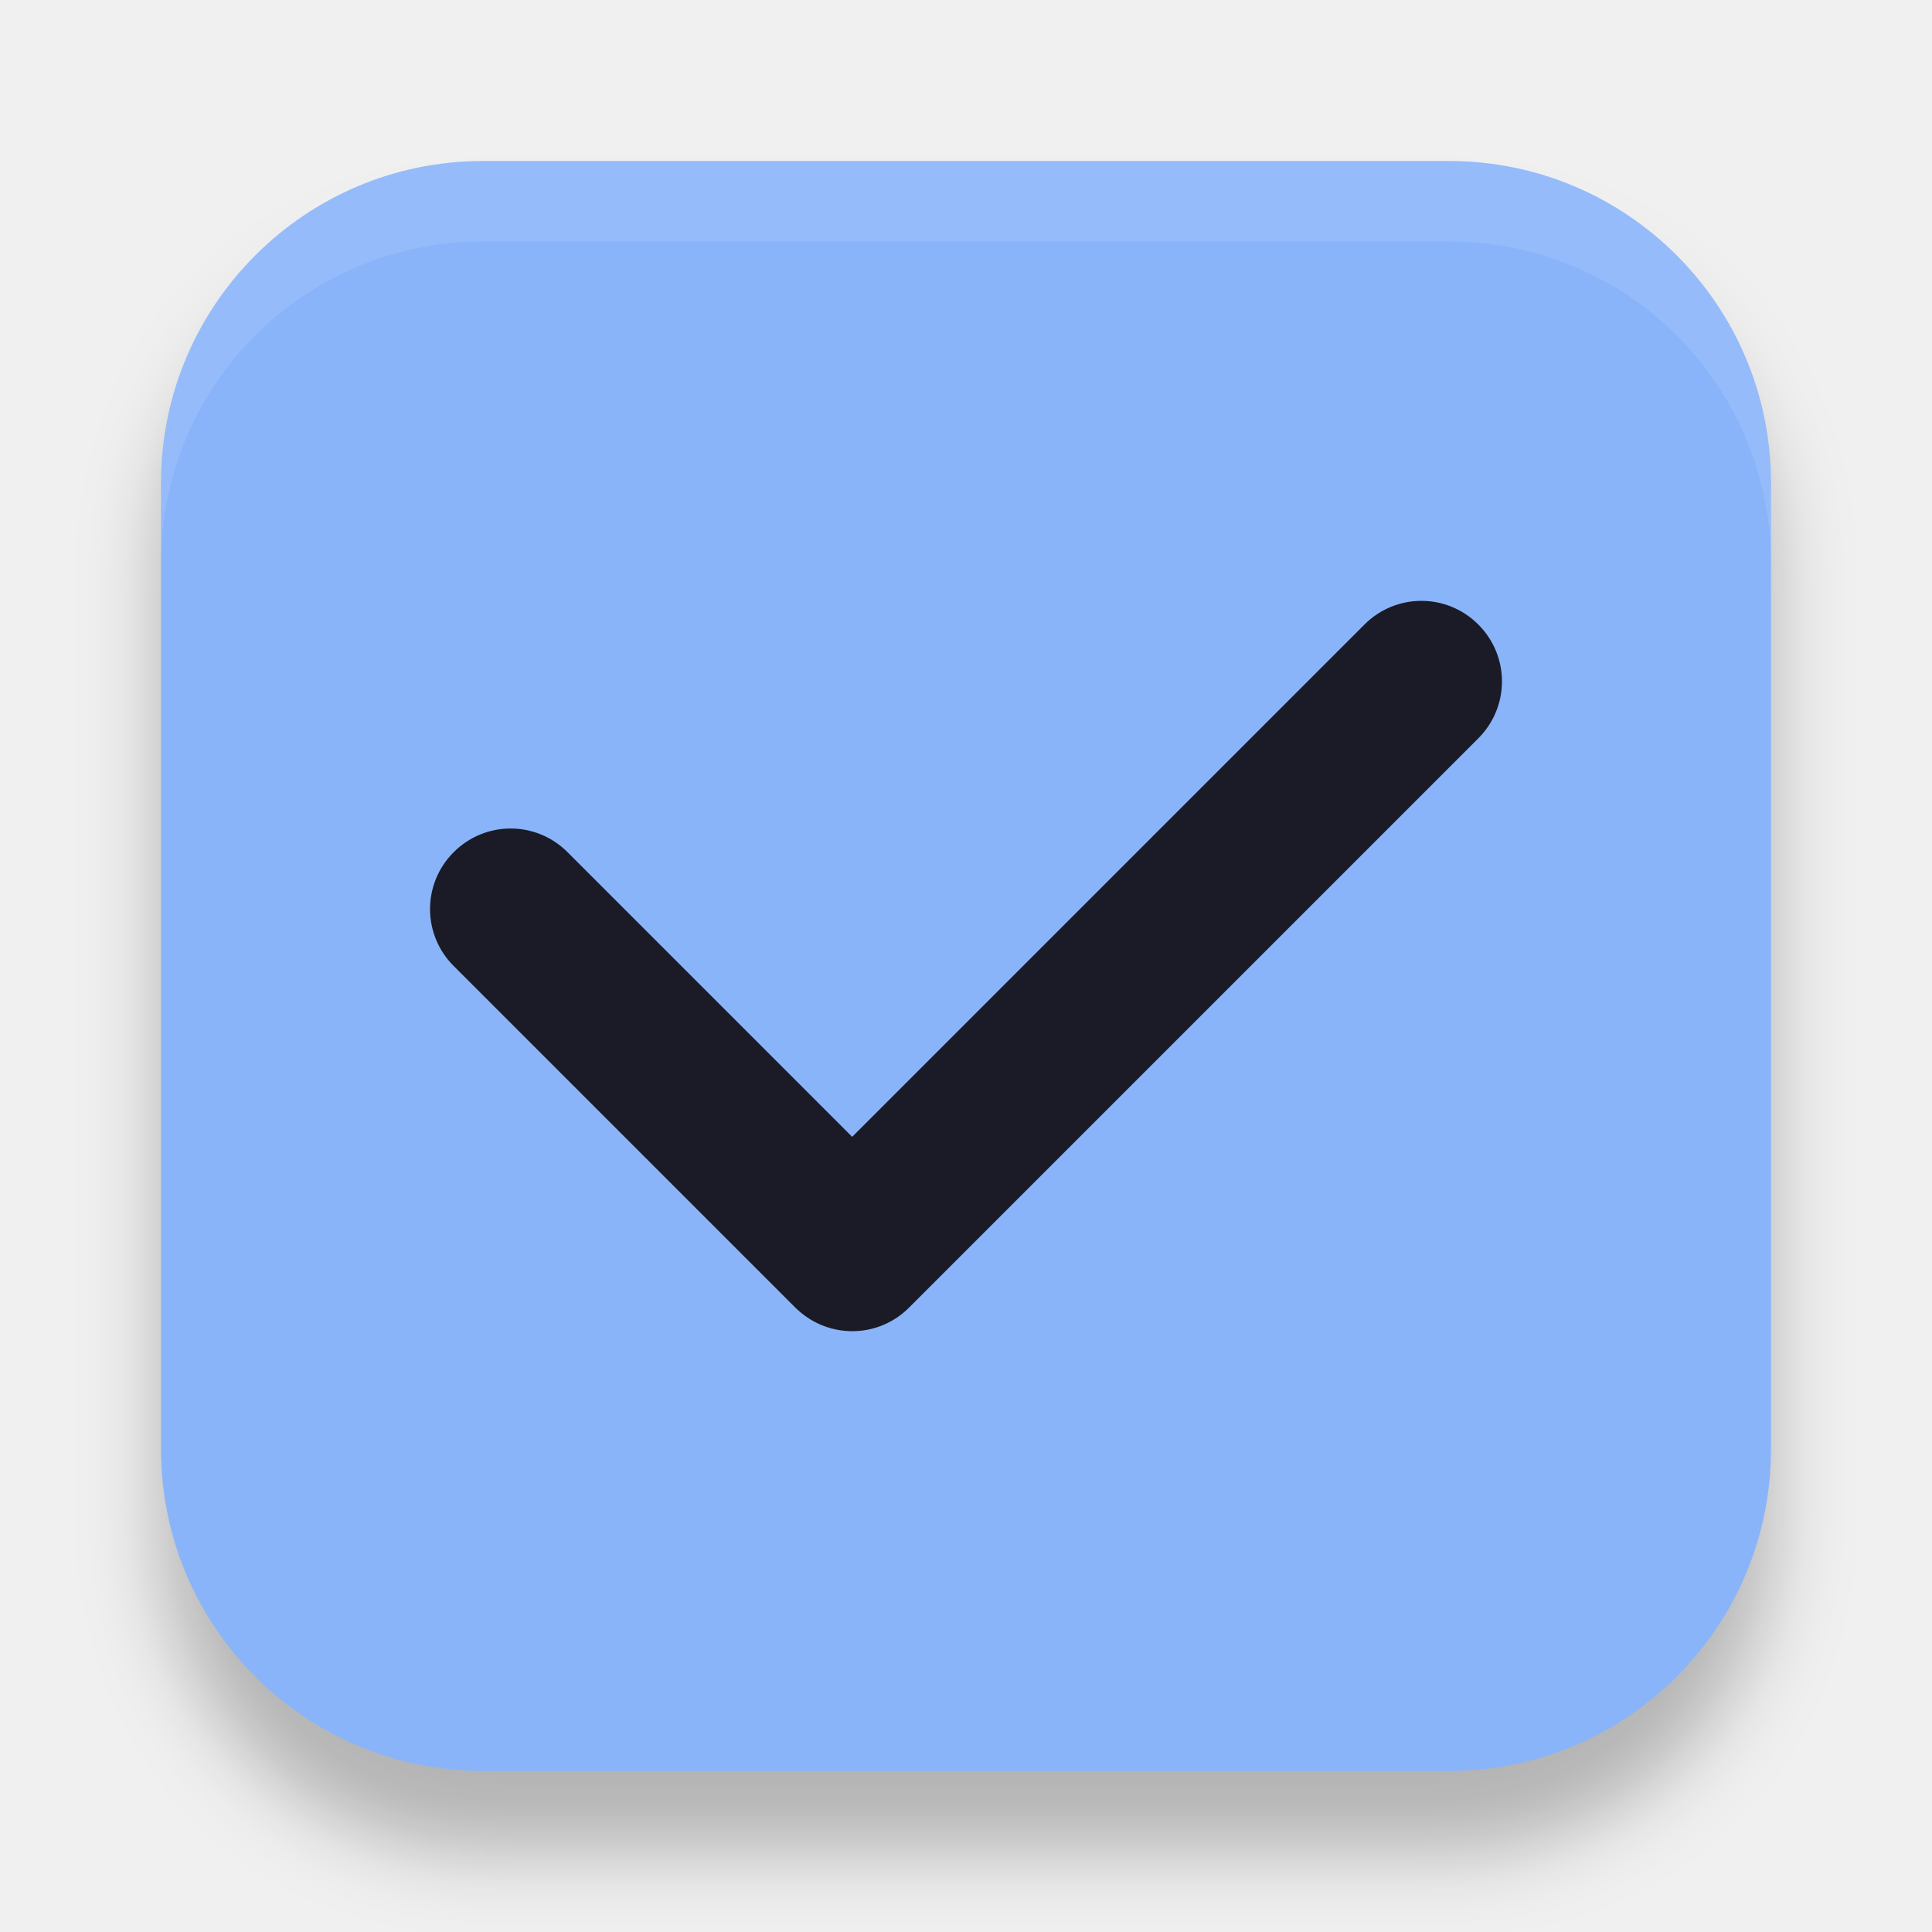
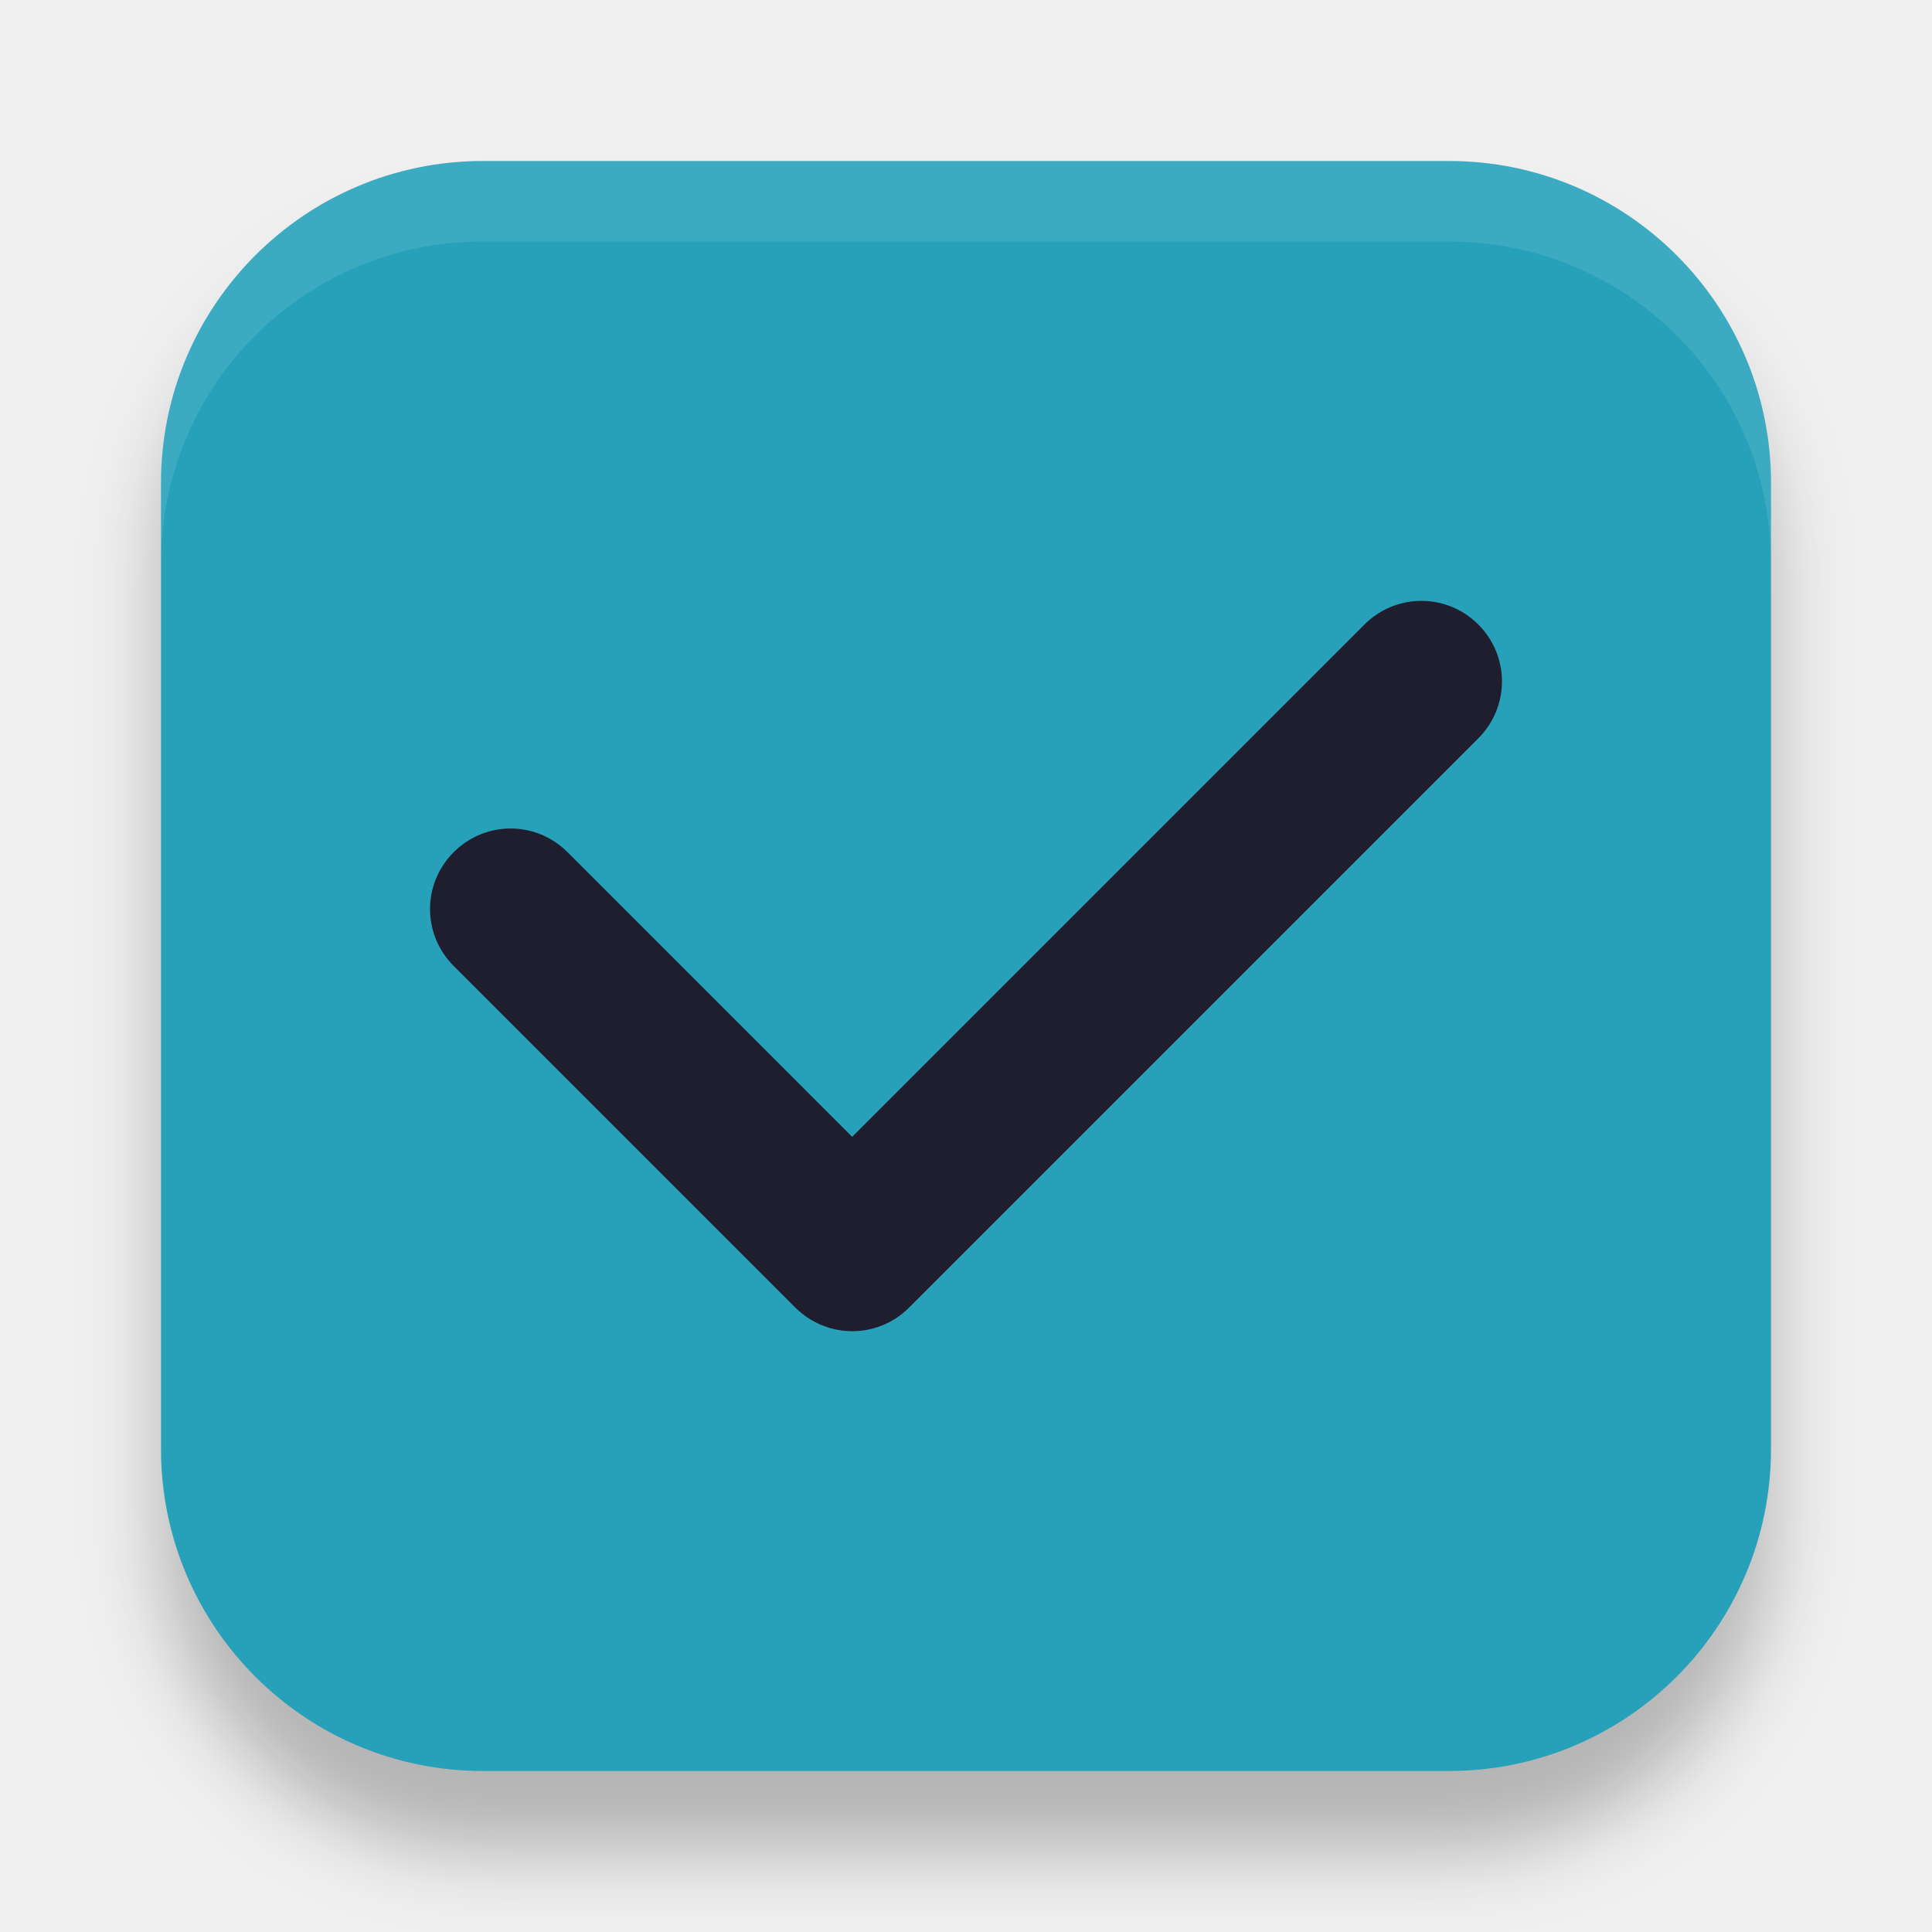
<svg xmlns="http://www.w3.org/2000/svg" width="24" height="24" version="1.1" viewBox="0 0 24 24" id="svg1516">
  <defs id="defs1520">
    <filter style="color-interpolation-filters:sRGB" id="filter1446" x="-0.058" y="-0.058" width="1.116" height="1.116">
      <feGaussianBlur stdDeviation="0.484" id="feGaussianBlur1448" />
    </filter>
  </defs>
  <rect style="opacity:0.25;fill:#000000;fill-opacity:1;stroke-width:2;stroke-linecap:round;stroke-linejoin:round;filter:url(#filter1446)" id="rect890" width="20" height="20" x="2" y="3" rx="4" ry="4" />
-   <rect style="fill:#89b4fa;fill-opacity:1;stroke-width:2;stroke-linecap:round;stroke-linejoin:round" id="rect616" width="20" height="20" x="2" y="2" rx="4" ry="4" />
-   <path id="rect340" d="m 18.364,7.758 c -0.392,-0.392 -1.022,-0.392 -1.414,0 L 10.586,14.122 7.05,10.586 c -0.392,-0.392 -1.022,-0.392 -1.414,0 -0.392,0.392 -0.392,1.022 0,1.414 l 4.243,4.243 c 0.024,0.024 0.05,0.046 0.076,0.068 0.394,0.321 0.971,0.3 1.338,-0.068 l 7.071,-7.071 c 0.392,-0.392 0.392,-1.022 0,-1.414 z" style="fill:#1a1b26;fill-opacity:1" />
+   <rect style="fill:#27a1b9;fill-opacity:1;stroke-width:2;stroke-linecap:round;stroke-linejoin:round" id="rect616" width="20" height="20" x="2" y="2" rx="4" ry="4" />
+   <path id="rect340" d="m 18.364,7.758 c -0.392,-0.392 -1.022,-0.392 -1.414,0 L 10.586,14.122 7.05,10.586 c -0.392,-0.392 -1.022,-0.392 -1.414,0 -0.392,0.392 -0.392,1.022 0,1.414 l 4.243,4.243 c 0.024,0.024 0.05,0.046 0.076,0.068 0.394,0.321 0.971,0.3 1.338,-0.068 l 7.071,-7.071 c 0.392,-0.392 0.392,-1.022 0,-1.414 z" style="fill:#1e1e2e;fill-opacity:1" />
  <path id="rect885" style="opacity:0.1;fill:#ffffff;fill-opacity:1;stroke-width:2;stroke-linecap:round;stroke-linejoin:round" d="M 6,2 C 3.784,2 2,3.784 2,6 V 7 C 2,4.784 3.784,3 6,3 h 12 c 2.216,0 4,1.784 4,4 V 6 C 22,3.784 20.216,2 18,2 Z" />
</svg>
